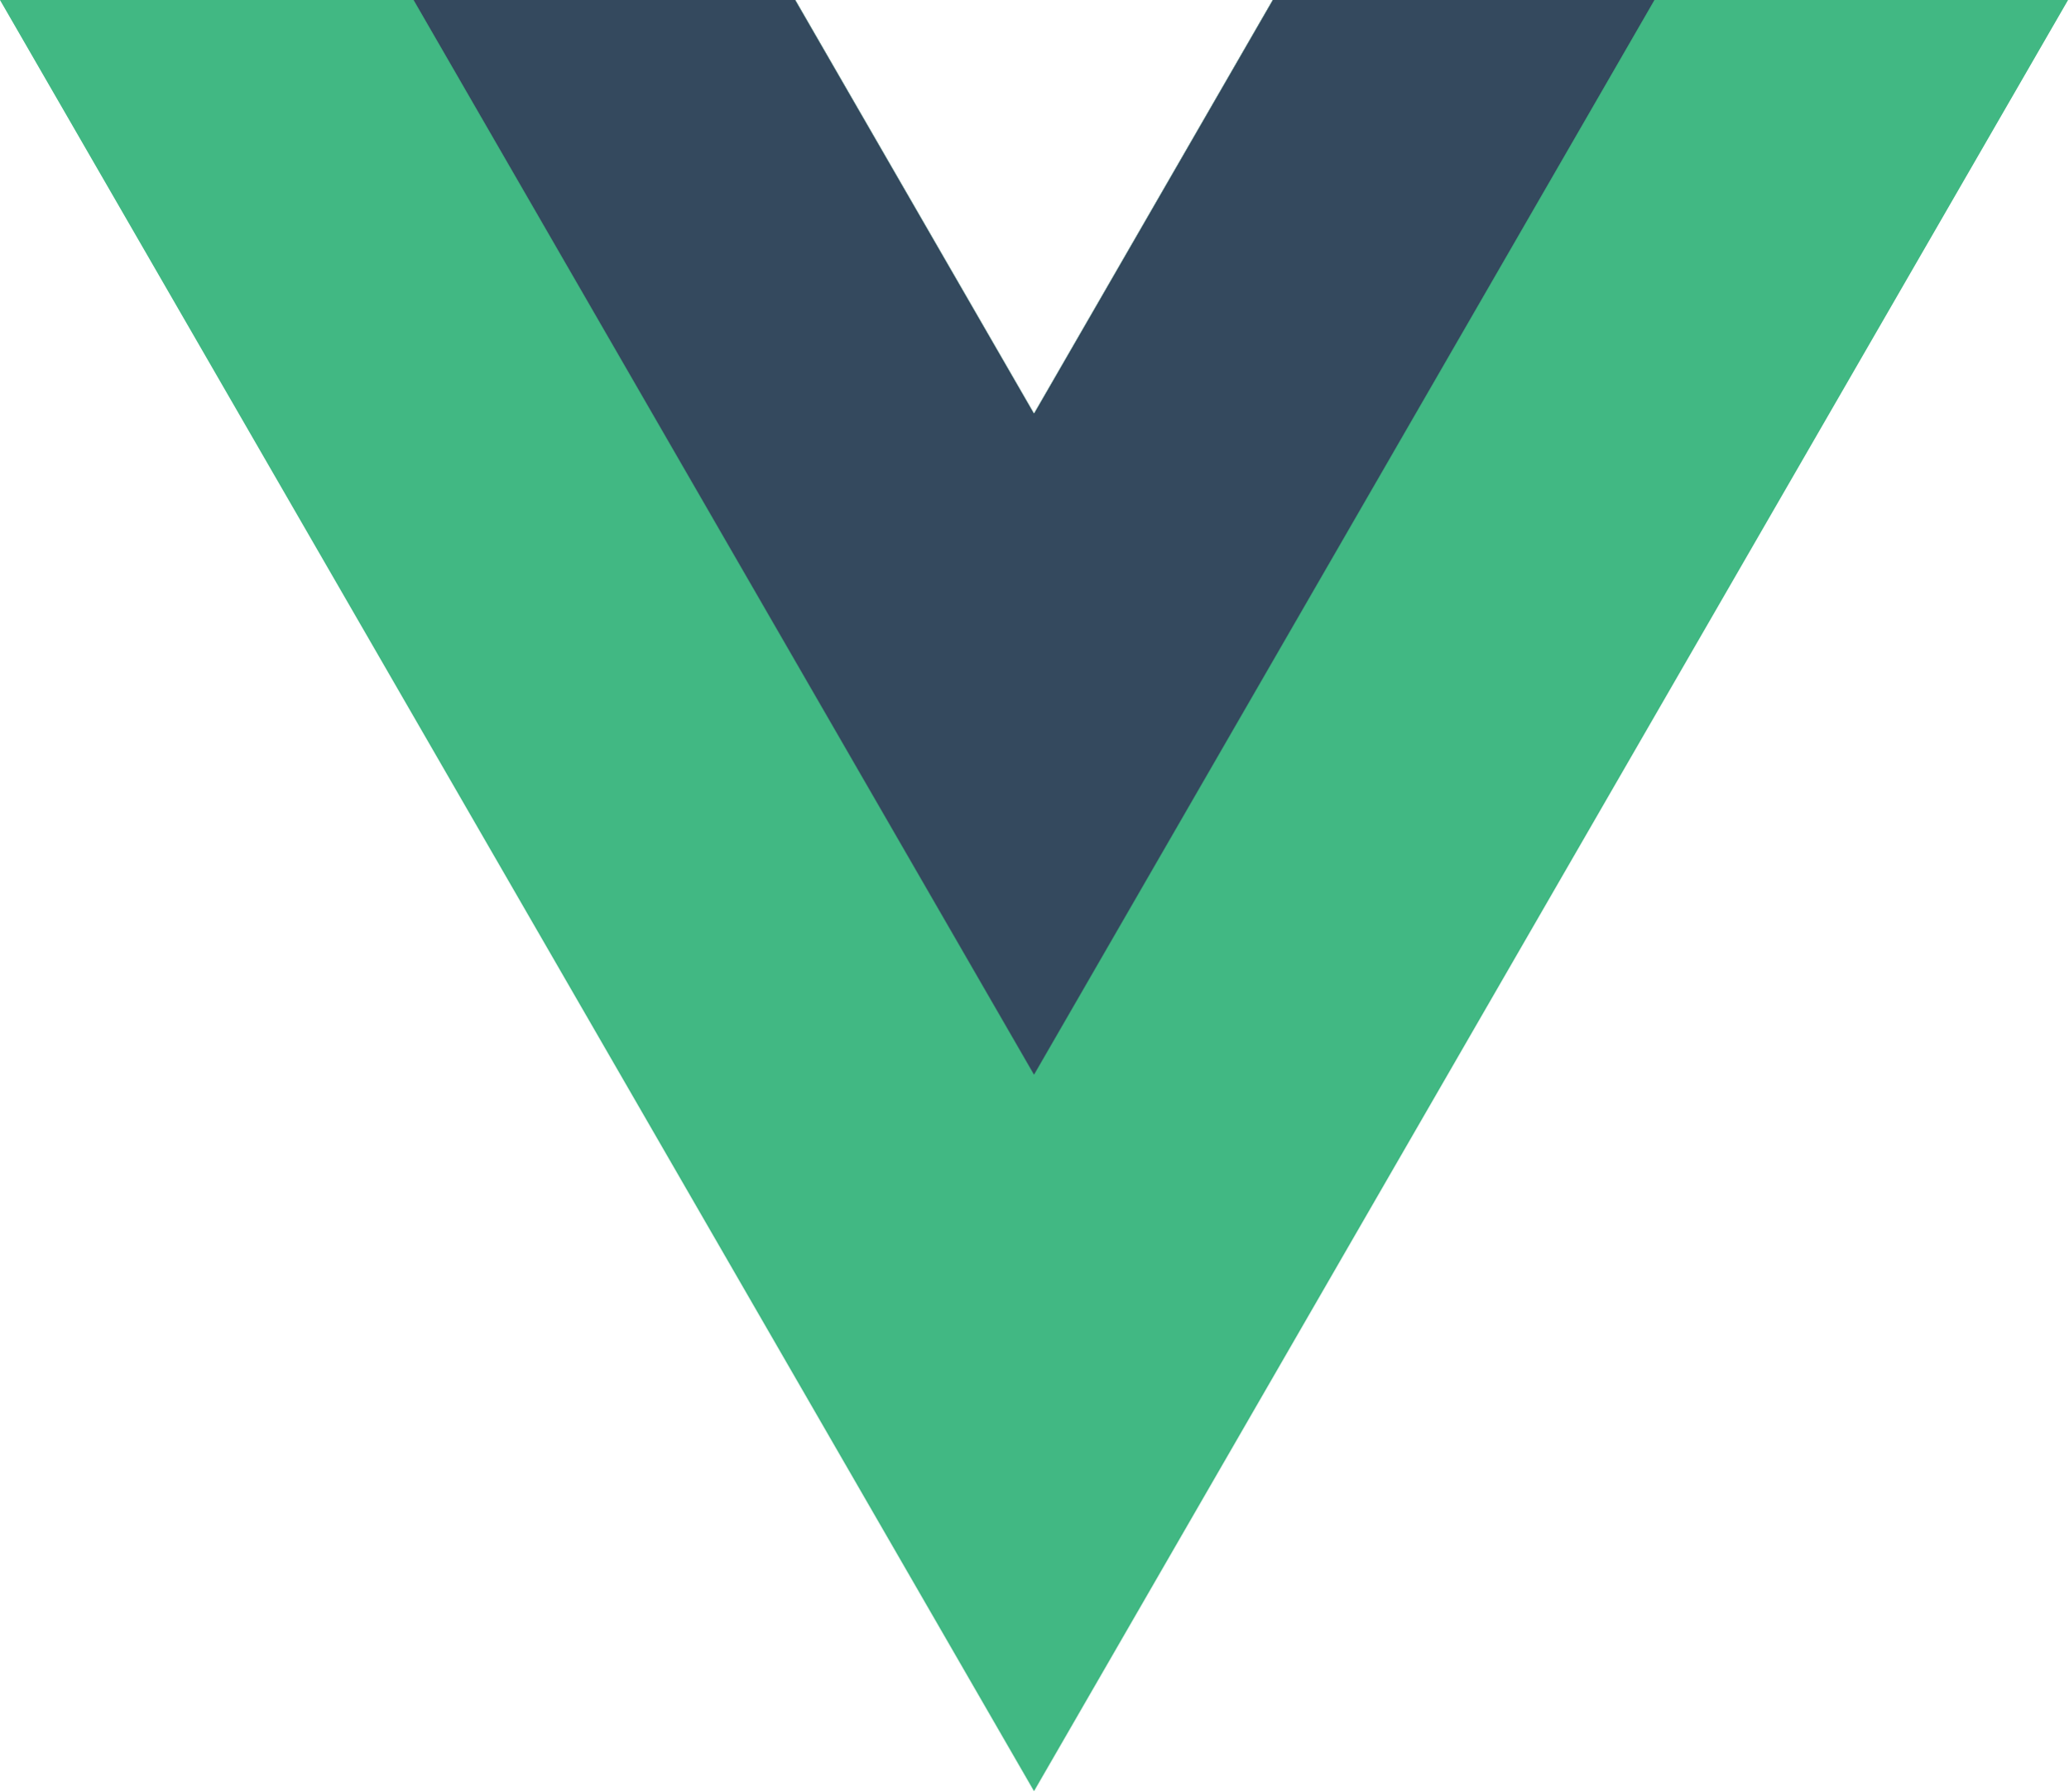
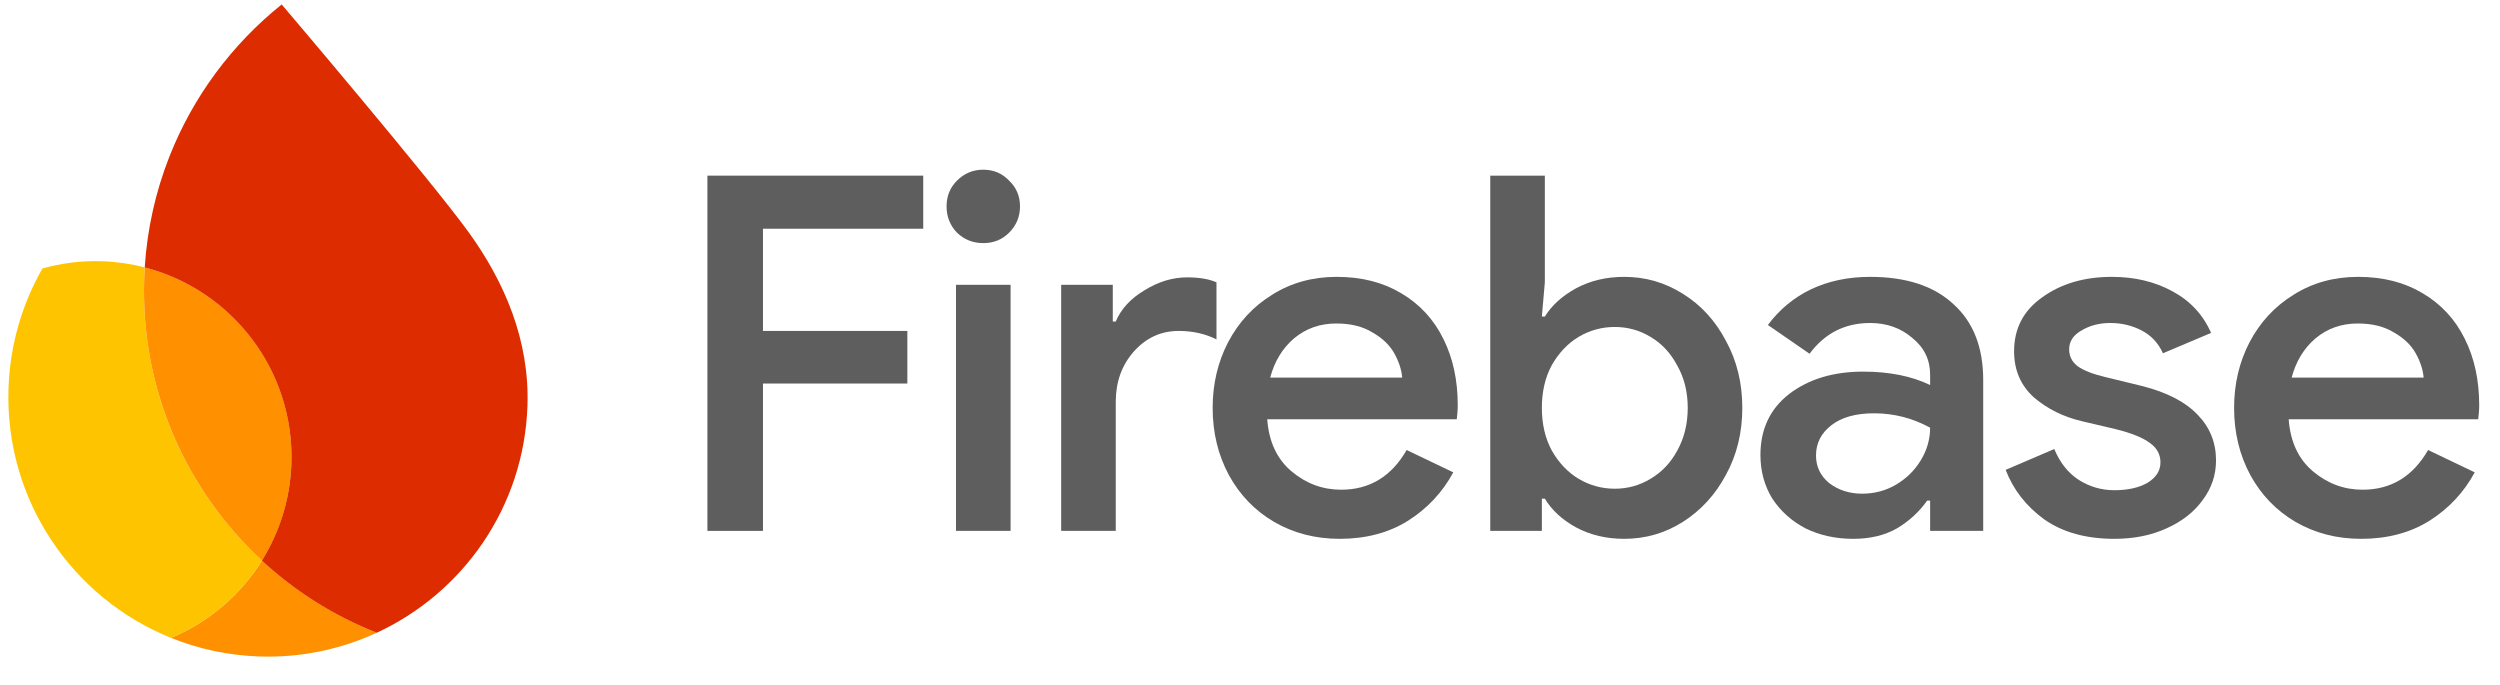
- <svg xmlns="http://www.w3.org/2000/svg" viewBox="0 0 261.76 226.69">
-   <path d="M161.096.001l-30.225 52.351L100.647.001H-.005l130.877 226.688L261.749.001z" fill="#41b883" />
-   <path d="M161.096.001l-30.225 52.351L100.647.001H52.346l78.526 136.01L209.398.001z" fill="#34495e" />
+ <svg xmlns="http://www.w3.org/2000/svg" width="749" height="205" viewBox="0 0 749 205" fill="none">
+   <path d="M707.39 161.434C700.156 161.434 693.615 159.749 687.768 156.379C682.021 153.01 677.512 148.352 674.241 142.406C670.971 136.361 669.336 129.623 669.336 122.19C669.336 115.055 670.872 108.514 673.944 102.568C677.115 96.523 681.525 91.767 687.174 88.298C692.822 84.731 699.264 82.947 706.498 82.947C713.931 82.947 720.372 84.582 725.823 87.852C731.372 91.123 735.584 95.681 738.458 101.528C741.332 107.276 742.769 113.915 742.769 121.447C742.769 122.339 742.719 123.231 742.62 124.123C742.521 125.014 742.471 125.51 742.471 125.609H685.687C686.183 132.348 688.611 137.551 692.971 141.217C697.332 144.884 702.286 146.717 707.836 146.717C716.359 146.717 722.899 142.753 727.458 134.825L741.431 141.515C738.16 147.56 733.602 152.415 727.755 156.082C722.007 159.65 715.219 161.434 707.39 161.434ZM726.12 113.123C725.922 110.744 725.129 108.316 723.742 105.839C722.354 103.361 720.174 101.28 717.201 99.596C714.327 97.812 710.71 96.92 706.35 96.92C701.494 96.92 697.282 98.406 693.714 101.379C690.246 104.352 687.868 108.267 686.579 113.123H726.12Z" fill="#5E5E5E" />
+   <path d="M633.449 161.434C625.025 161.434 618.039 159.501 612.489 155.636C607.039 151.672 603.174 146.717 600.895 140.771L615.462 134.528C617.147 138.591 619.575 141.663 622.746 143.744C626.016 145.825 629.584 146.866 633.449 146.866C637.512 146.866 640.832 146.123 643.408 144.636C645.985 143.051 647.273 141.019 647.273 138.542C647.273 136.163 646.233 134.231 644.151 132.744C642.07 131.159 638.651 129.771 633.895 128.582L623.786 126.204C618.237 124.915 613.431 122.537 609.368 119.069C605.404 115.501 603.422 110.893 603.422 105.244C603.422 98.406 606.246 93.005 611.895 89.041C617.543 84.978 624.48 82.947 632.705 82.947C639.543 82.947 645.588 84.384 650.841 87.258C656.192 90.132 660.057 94.294 662.435 99.744L648.016 105.839C646.629 102.767 644.498 100.487 641.624 99.001C638.75 97.514 635.629 96.771 632.26 96.771C628.989 96.771 626.115 97.514 623.638 99.001C621.16 100.388 619.922 102.271 619.922 104.65C619.922 106.731 620.764 108.415 622.449 109.704C624.232 110.992 627.007 112.082 630.773 112.974L641.773 115.65C649.205 117.532 654.755 120.406 658.422 124.271C662.088 128.037 663.922 132.596 663.922 137.947C663.922 142.307 662.584 146.271 659.908 149.839C657.332 153.406 653.715 156.231 649.057 158.312C644.498 160.393 639.296 161.434 633.449 161.434Z" fill="#5E5E5E" />
+   <path d="M555.223 161.434C549.971 161.434 545.214 160.393 540.953 158.312C536.791 156.132 533.471 153.159 530.993 149.393C528.615 145.528 527.426 141.168 527.426 136.312C527.426 128.582 530.3 122.487 536.047 118.028C541.894 113.568 549.277 111.339 558.196 111.339C566.025 111.339 572.714 112.677 578.264 115.352V112.231C578.264 107.771 576.48 104.105 572.912 101.231C569.444 98.258 565.232 96.771 560.277 96.771C552.746 96.771 546.701 99.843 542.142 105.987L529.656 97.366C533.124 92.708 537.435 89.141 542.588 86.663C547.84 84.186 553.737 82.947 560.277 82.947C571.079 82.947 579.403 85.672 585.25 91.123C591.196 96.474 594.169 104.055 594.169 113.866V159.055H578.264V149.988H577.372C574.994 153.357 571.971 156.132 568.304 158.312C564.638 160.393 560.277 161.434 555.223 161.434ZM557.899 147.906C561.566 147.906 564.935 147.015 568.007 145.231C571.178 143.348 573.656 140.92 575.439 137.947C577.322 134.875 578.264 131.605 578.264 128.136C573.012 125.262 567.412 123.825 561.466 123.825C556.016 123.825 551.755 125.014 548.683 127.393C545.611 129.771 544.075 132.794 544.075 136.46C544.075 139.83 545.412 142.605 548.088 144.785C550.863 146.866 554.133 147.906 557.899 147.906Z" fill="#5E5E5E" />
+   <path d="M486.618 161.433C481.266 161.433 476.46 160.294 472.199 158.014C468.037 155.735 464.915 152.861 462.834 149.393H461.942V159.055H446.482V52.622H462.834V84.582L461.942 94.838H462.834C464.915 91.469 468.037 88.645 472.199 86.365C476.46 84.086 481.266 82.947 486.618 82.947C492.96 82.947 498.807 84.631 504.158 88.001C509.609 91.37 513.92 96.077 517.091 102.122C520.361 108.068 521.996 114.757 521.996 122.19C521.996 129.622 520.361 136.312 517.091 142.257C513.92 148.203 509.609 152.911 504.158 156.379C498.807 159.749 492.96 161.433 486.618 161.433ZM483.793 146.42C487.658 146.42 491.226 145.429 494.496 143.447C497.865 141.465 500.541 138.64 502.523 134.974C504.604 131.208 505.645 126.947 505.645 122.19C505.645 117.433 504.604 113.221 502.523 109.555C500.541 105.789 497.865 102.915 494.496 100.933C491.226 98.951 487.658 97.96 483.793 97.96C479.928 97.96 476.311 98.951 472.942 100.933C469.672 102.915 466.996 105.739 464.915 109.406C462.933 113.073 461.942 117.334 461.942 122.19C461.942 127.046 462.933 131.307 464.915 134.974C466.996 138.64 469.672 141.465 472.942 143.447C476.311 145.429 479.928 146.42 483.793 146.42Z" fill="#5E5E5E" />
+   <path d="M401.365 161.434C394.13 161.434 387.59 159.749 381.743 156.379C375.995 153.01 371.486 148.352 368.216 142.406C364.946 136.361 363.311 129.623 363.311 122.19C363.311 115.055 364.847 108.514 367.919 102.568C371.09 96.523 375.5 91.767 381.148 88.298C386.797 84.731 393.239 82.947 400.473 82.947C407.905 82.947 414.347 84.582 419.797 87.852C425.347 91.123 429.559 95.681 432.432 101.528C435.306 107.276 436.743 113.915 436.743 121.447C436.743 122.339 436.694 123.231 436.595 124.123C436.495 125.014 436.446 125.51 436.446 125.609H379.662C380.157 132.348 382.585 137.551 386.946 141.217C391.306 144.884 396.261 146.717 401.811 146.717C410.333 146.717 416.874 142.753 421.432 134.825L435.405 141.515C432.135 147.56 427.577 152.415 421.73 156.082C415.982 159.65 409.194 161.434 401.365 161.434ZM420.095 113.123C419.896 110.744 419.104 108.316 417.716 105.839C416.329 103.361 414.149 101.28 411.176 99.596C408.302 97.812 404.685 96.92 400.324 96.92C395.468 96.92 391.257 98.406 387.689 101.379C384.221 104.352 381.842 108.267 380.554 113.123H420.095Z" fill="#5E5E5E" />
+   <path d="M317.93 85.325H333.389V96.325H334.281C335.867 92.559 338.741 89.438 342.903 86.96C347.065 84.384 351.326 83.096 355.687 83.096C359.254 83.096 362.178 83.591 364.457 84.582V101.677C361.087 99.992 357.322 99.15 353.16 99.15C347.808 99.15 343.299 101.231 339.632 105.393C336.065 109.456 334.281 114.46 334.281 120.406V159.055H317.93V85.325Z" fill="#5E5E5E" />
+   <path d="M294.594 72.838C291.522 72.838 288.896 71.798 286.715 69.717C284.634 67.537 283.594 64.91 283.594 61.838C283.594 58.766 284.634 56.19 286.715 54.109C288.896 51.928 291.522 50.838 294.594 50.838C297.666 50.838 300.242 51.928 302.324 54.109C304.504 56.19 305.594 58.766 305.594 61.838C305.594 64.91 304.504 67.537 302.324 69.717C300.242 71.798 297.666 72.838 294.594 72.838ZM286.418 85.325H302.769V159.055H286.418V85.325Z" fill="#5E5E5E" />
+   <path d="M211.938 52.622H276.6V68.528H228.586V99.149H271.843V114.906H228.586V159.055H211.938V52.622Z" fill="#5E5E5E" />
+   <path d="M51.227 191.109C59.403 194.399 68.273 196.352 77.586 196.677C90.19 197.117 102.175 194.511 112.89 189.561C100.041 184.513 88.404 177.131 78.473 167.952C72.035 178.26 62.514 186.401 51.227 191.109Z" fill="#FF9100" />
+   <path d="M78.471 167.955C55.801 146.988 42.048 116.641 43.21 83.356C43.248 82.275 43.305 81.195 43.371 80.115C39.311 79.065 35.072 78.424 30.71 78.272C24.466 78.053 18.419 78.828 12.711 80.436C6.659 91.037 3.007 103.2 2.552 116.228C1.378 149.852 21.725 179.231 51.226 191.112C62.512 186.404 72.033 178.272 78.471 167.955Z" fill="#FFC400" />
+   <path d="M78.472 167.954C83.743 159.519 86.939 149.63 87.311 138.976C88.289 110.95 69.449 86.841 43.373 80.114C43.306 81.194 43.249 82.274 43.211 83.355C42.049 116.64 55.801 146.987 78.472 167.954Z" fill="#FF9100" />
+   <path d="M84.394 1.335C69.543 13.233 57.816 28.921 50.721 46.994C46.658 57.345 44.106 68.465 43.36 80.121C69.436 86.848 88.277 110.957 87.299 138.983C86.926 149.637 83.721 159.516 78.46 167.961C88.391 177.149 100.028 184.522 112.877 189.57C138.667 177.649 156.965 151.996 158.025 121.654C158.711 101.995 151.158 84.474 140.485 69.685C129.214 54.044 84.394 1.335 84.394 1.335Z" fill="#DD2C00" />
</svg>
